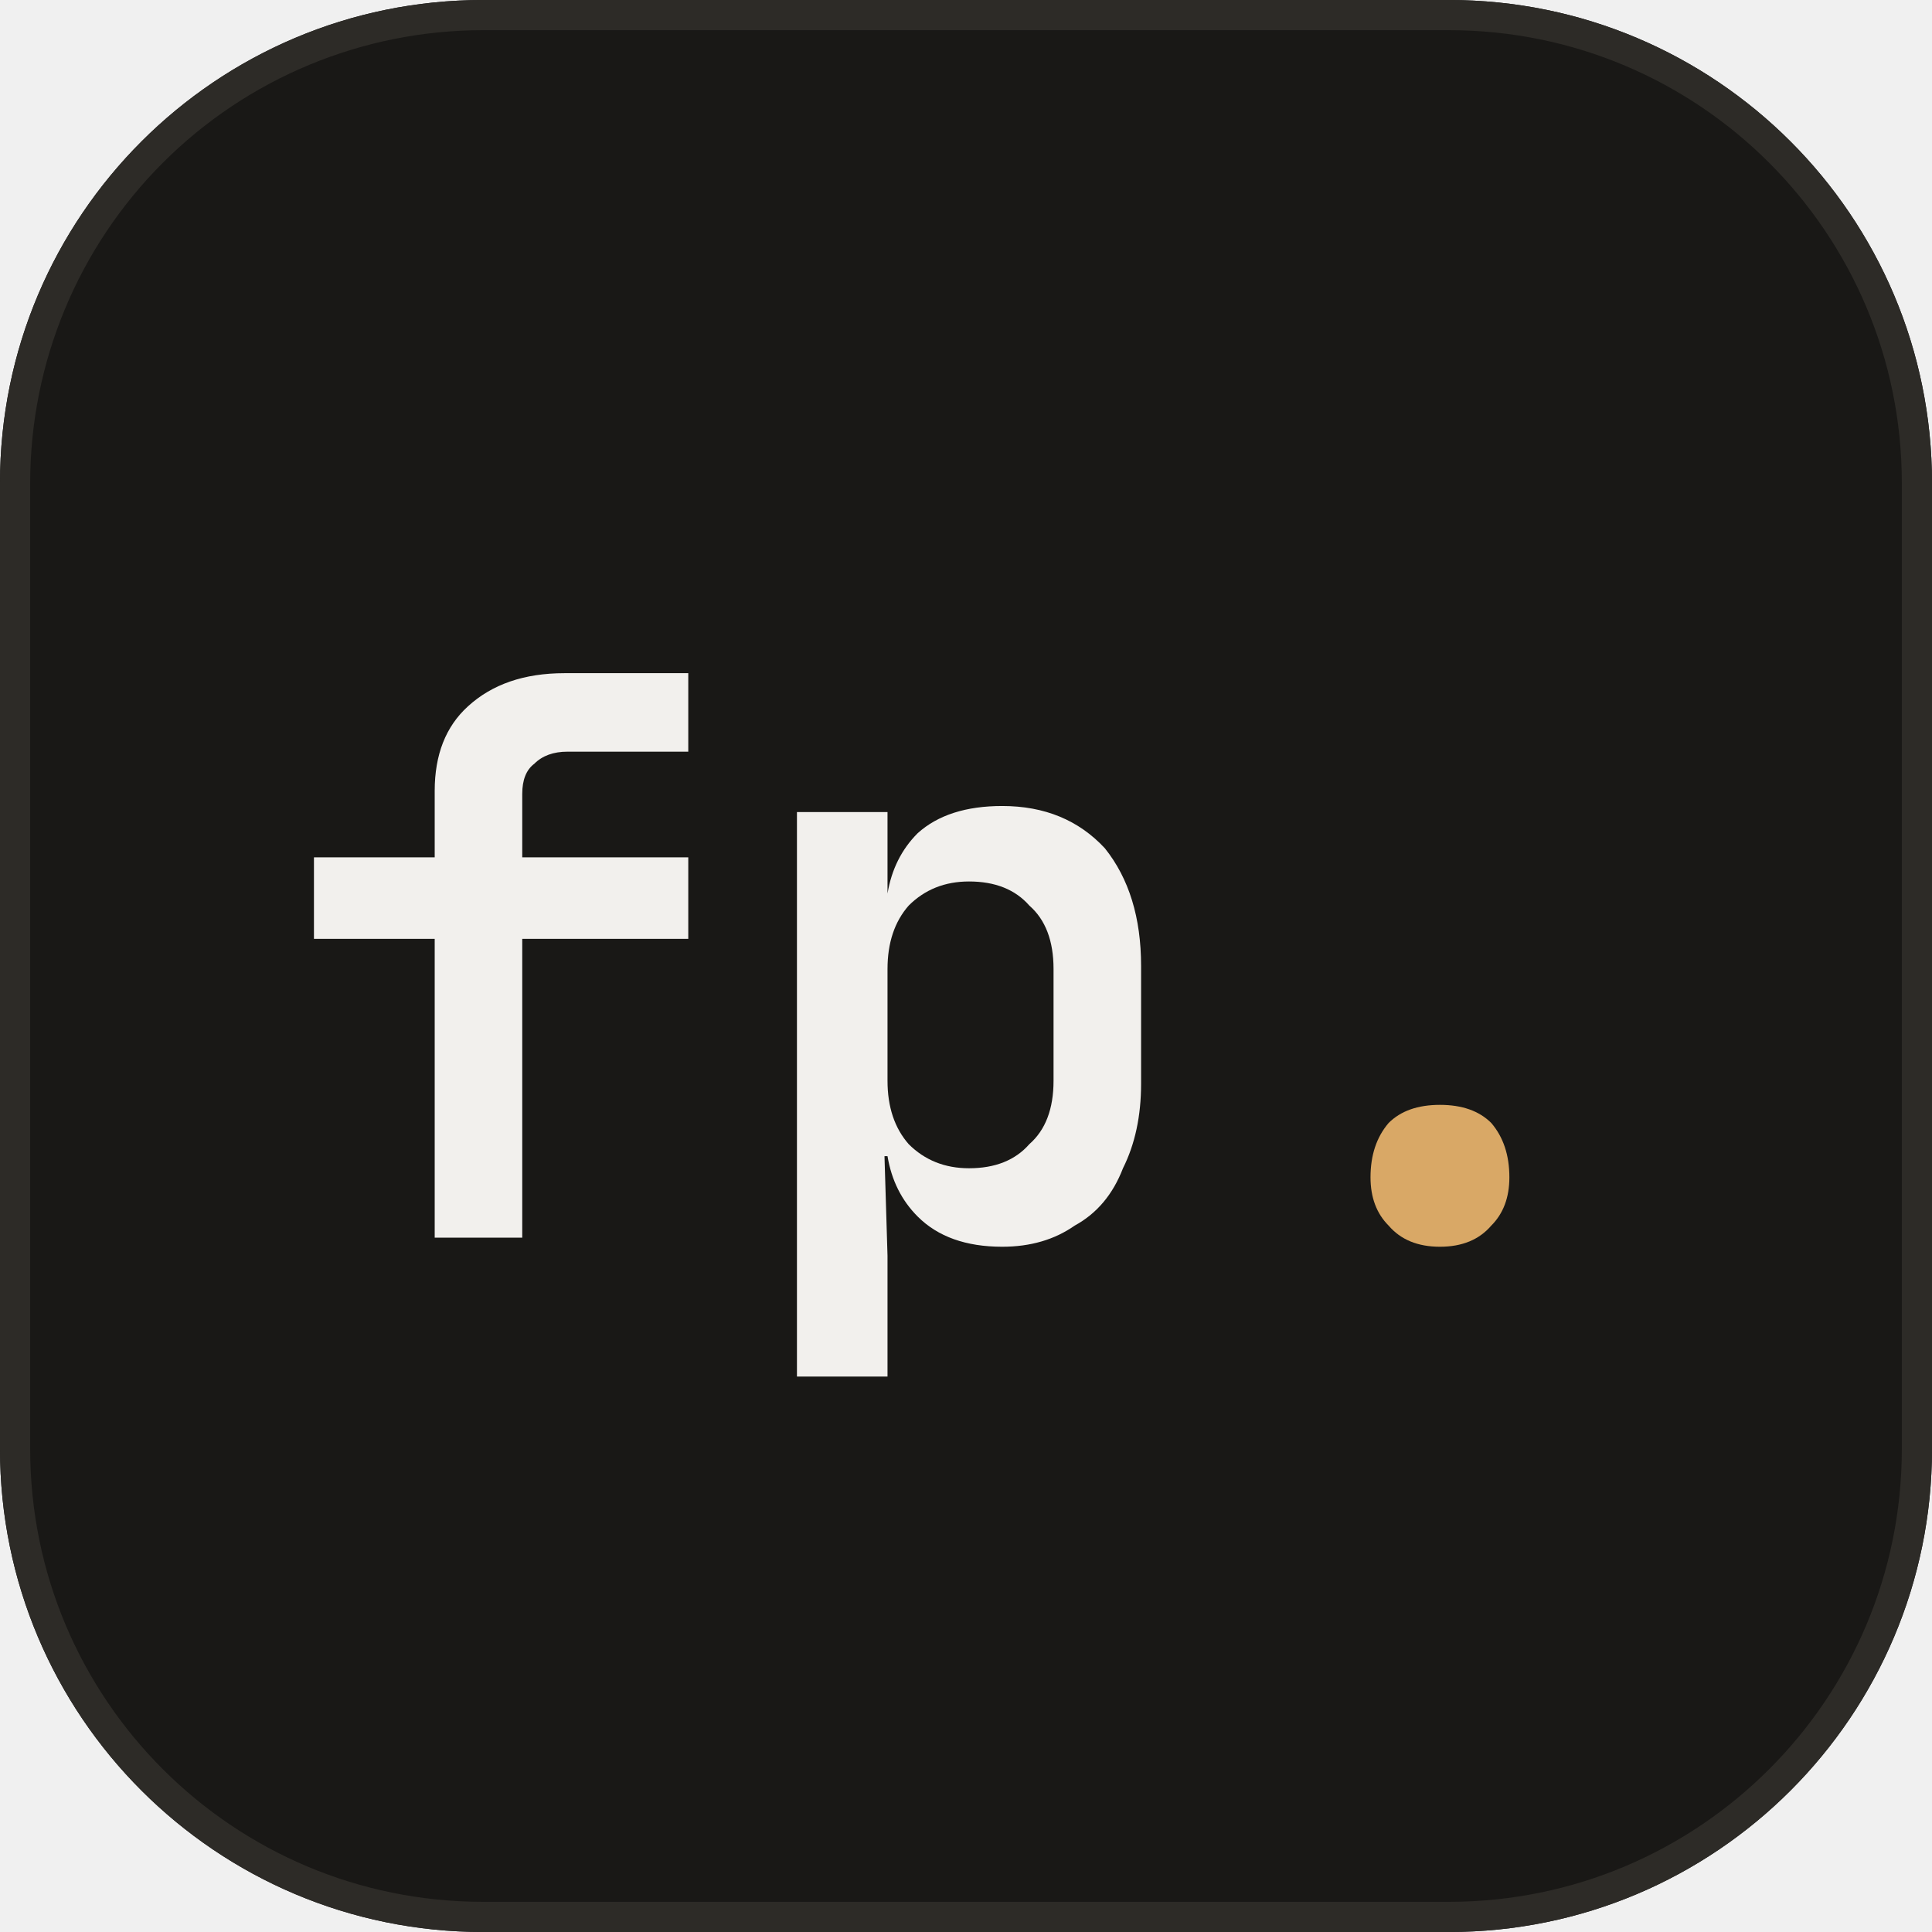
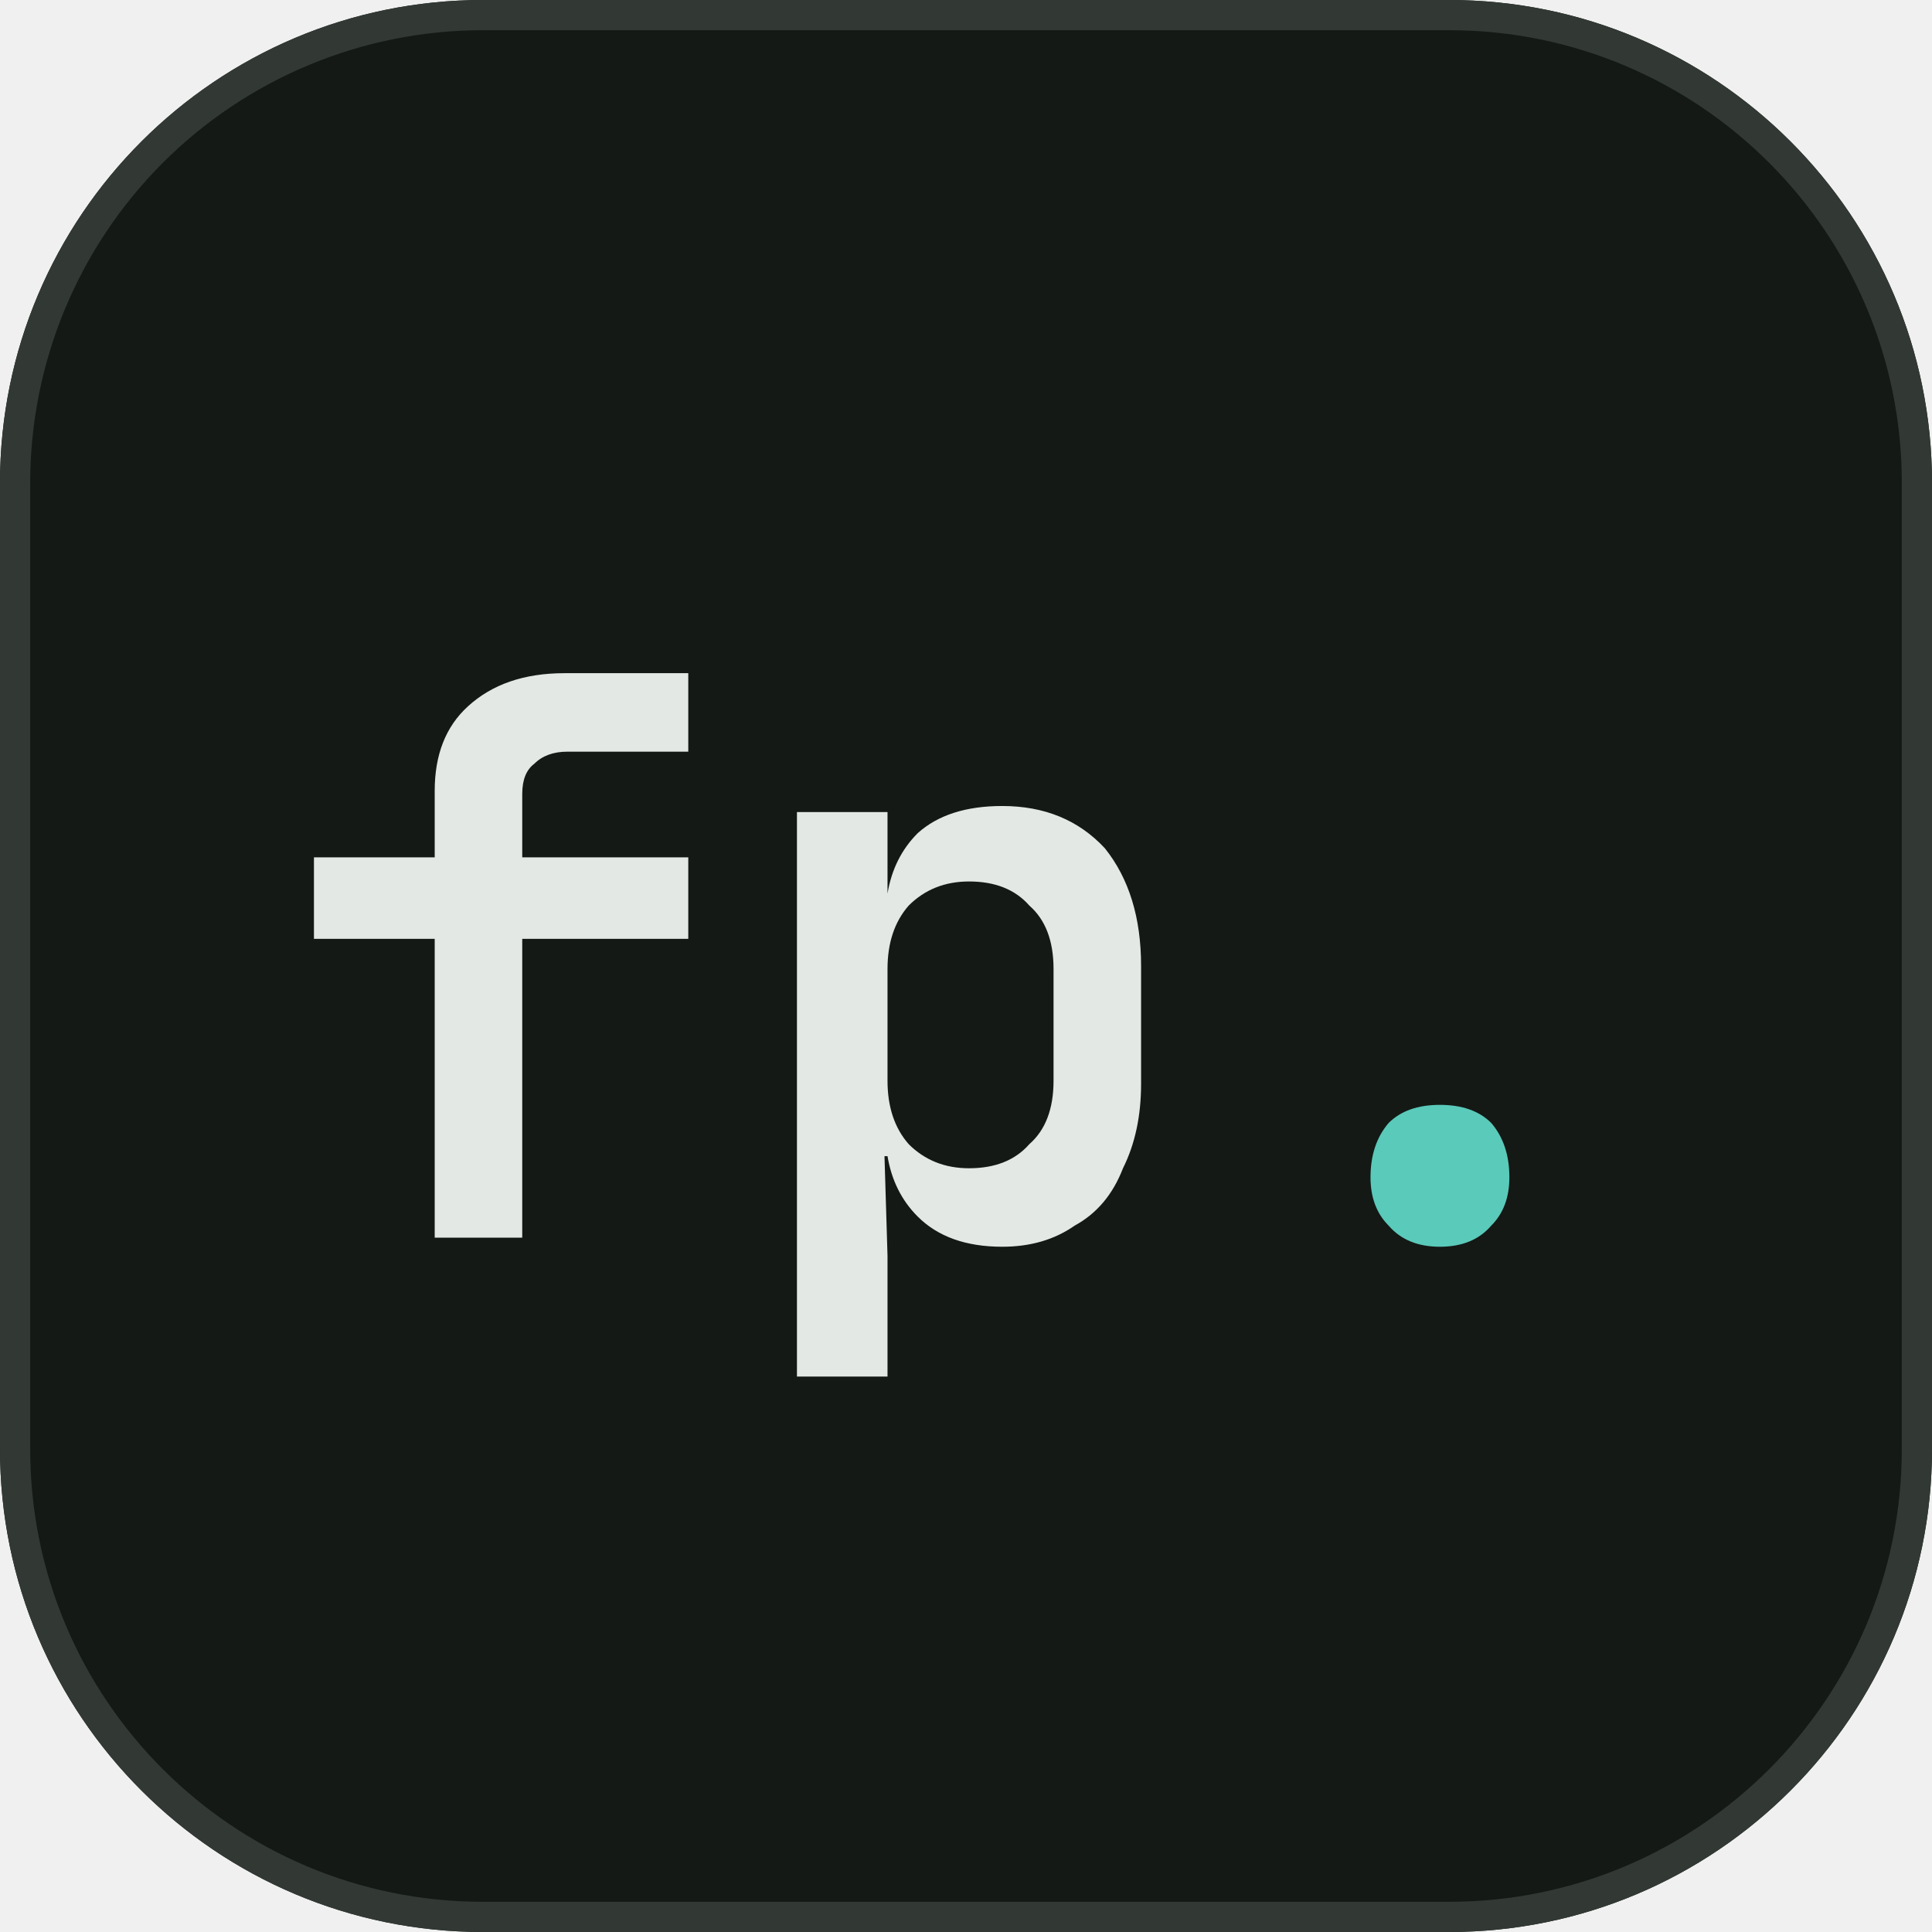
<svg xmlns="http://www.w3.org/2000/svg" width="64" height="64" viewBox="0 0 64 64">
  <defs>
    <clipPath id="satori_bc-id">
      <path x="0" y="0" width="64" height="64" d="M16,0 h32 a16,16 0 0 1 16,16 v32 a16,16 0 0 1 -16,16 h-32 a16,16 0 0 1 -16,-16 v-32 a16,16 0 0 1 16,-16" />
    </clipPath>
  </defs>
  <mask id="satori_om-id">
    <rect x="1" y="1" width="62" height="62" fill="#fff" />
    <path width="64" height="64" fill="none" stroke="#000" stroke-width="2" d="M4.686,4.686 A16,16 0 0 1 16,0 h32 a16,16 0 0 1 16,16 v32 a16,16 0 0 1 -16,16 h-32 a16,16 0 0 1 -16,-16 v-32 A16,16 0 0 1 4.686,4.686" />
  </mask>
-   <path x="0" y="0" width="64" height="64" fill="#191816" d="M16,0 h32 a16,16 0 0 1 16,16 v32 a16,16 0 0 1 -16,16 h-32 a16,16 0 0 1 -16,-16 v-32 a16,16 0 0 1 16,-16" />
-   <path width="64" height="64" clip-path="url(#satori_bc-id)" fill="none" stroke="#2D2B27" stroke-width="2" d="M4.686,4.686 A16,16 0 0 1 16,0 h32 a16,16 0 0 1 16,16 v32 a16,16 0 0 1 -16,16 h-32 a16,16 0 0 1 -16,-16 v-32 A16,16 0 0 1 4.686,4.686" />
+   <path x="0" y="0" width="64" height="64" fill="#141916" d="M16,0 h32 a16,16 0 0 1 16,16 v32 a16,16 0 0 1 -16,16 h-32 a16,16 0 0 1 -16,-16 v-32 a16,16 0 0 1 16,-16" />
+   <path width="64" height="64" clip-path="url(#satori_bc-id)" fill="none" stroke="#323934" stroke-width="2" d="M4.686,4.686 A16,16 0 0 1 16,0 h32 a16,16 0 0 1 16,16 v32 a16,16 0 0 1 -16,16 h-32 a16,16 0 0 1 -16,-16 v-32 A16,16 0 0 1 4.686,4.686" />
  <mask id="satori_om-id-0">
    <rect x="9" y="15" width="31" height="34" fill="#fff" />
  </mask>
  <g>
-     <path fill="#F2F0ED" d="M17.3 41L14.4 41L14.4 31.1L10.4 31.1L10.4 28.4L14.4 28.4L14.4 26.2Q14.4 24.4 15.5 23.4Q16.7 22.3 18.7 22.3L18.7 22.3L22.8 22.3L22.8 24.9L18.8 24.9Q18.1 24.9 17.7 25.3Q17.3 25.6 17.3 26.3L17.3 26.3L17.3 28.4L22.8 28.4L22.8 31.1L17.3 31.1L17.3 41ZM29.4 45.6L26.4 45.6L26.4 26.9L29.4 26.9L29.4 29.6L29.4 29.6Q29.6 28.4 30.4 27.6L30.4 27.6Q31.4 26.7 33.2 26.7L33.2 26.7Q35.3 26.7 36.6 28.1Q37.8 29.6 37.8 32.0L37.8 32.0L37.8 35.9Q37.8 37.5 37.2 38.7Q36.7 40.0 35.6 40.6Q34.6 41.3 33.2 41.3L33.2 41.3Q31.4 41.3 30.4 40.3L30.4 40.3Q29.6 39.5 29.4 38.3L29.4 38.3L29.3 38.3L29.4 41.6L29.4 45.6ZM32.1 38.7L32.1 38.7Q33.4 38.7 34.1 37.9Q34.9 37.2 34.9 35.8L34.9 35.8L34.9 32.1Q34.9 30.7 34.1 30.0Q33.4 29.2 32.1 29.2L32.1 29.2Q30.9 29.2 30.1 30.0Q29.4 30.8 29.4 32.1L29.4 32.1L29.4 35.8Q29.4 37.1 30.1 37.9Q30.9 38.7 32.1 38.7Z " />
+     <path fill="#E3E8E4" d="M17.3 41L14.4 41L14.4 31.1L10.4 31.1L10.4 28.4L14.4 28.4L14.4 26.2Q14.4 24.4 15.5 23.4Q16.7 22.3 18.7 22.3L18.7 22.3L22.8 22.3L22.8 24.9L18.8 24.9Q18.1 24.9 17.7 25.3Q17.3 25.6 17.3 26.3L17.3 26.3L17.3 28.4L22.8 28.4L22.8 31.1L17.3 31.1L17.3 41ZM29.4 45.6L26.4 45.6L26.4 26.9L29.4 26.9L29.4 29.6L29.4 29.6Q29.6 28.4 30.4 27.6L30.4 27.6Q31.4 26.7 33.2 26.7L33.2 26.7Q35.3 26.7 36.6 28.1Q37.8 29.6 37.8 32.0L37.8 32.0L37.8 35.9Q37.8 37.5 37.2 38.7Q36.7 40.0 35.6 40.6Q34.6 41.3 33.2 41.3L33.2 41.3Q31.4 41.3 30.4 40.3L30.4 40.3Q29.6 39.5 29.4 38.3L29.4 38.3L29.3 38.3L29.4 41.6L29.4 45.6ZM32.1 38.7L32.1 38.7Q33.4 38.7 34.1 37.9Q34.9 37.2 34.9 35.8L34.9 35.8L34.9 32.1Q34.9 30.7 34.1 30.0Q33.4 29.2 32.1 29.2L32.1 29.2Q30.9 29.2 30.1 30.0Q29.4 30.8 29.4 32.1L29.4 32.1L29.4 35.8Q29.4 37.1 30.1 37.9Q30.9 38.7 32.1 38.7Z " />
  </g>
  <mask id="satori_om-id-1">
    <rect x="40" y="15" width="16" height="34" fill="#fff" />
  </mask>
  <g>
-     <path fill="#D9A866" d="M47.7 41.3L47.7 41.3Q46.6 41.3 46.0 40.6Q45.4 40.0 45.4 39.0L45.4 39.0Q45.4 37.9 46.0 37.2Q46.6 36.6 47.7 36.6L47.7 36.6Q48.8 36.6 49.4 37.2Q50.0 37.9 50.0 39.0L50.0 39.0Q50.0 40.0 49.4 40.6Q48.8 41.3 47.7 41.3Z " />
+     <path fill="#5ACABA" d="M47.7 41.3L47.7 41.3Q46.6 41.3 46.0 40.6Q45.4 40.0 45.4 39.0L45.4 39.0Q45.4 37.9 46.0 37.2Q46.6 36.6 47.7 36.6L47.7 36.6Q48.8 36.6 49.4 37.2Q50.0 37.9 50.0 39.0L50.0 39.0Q50.0 40.0 49.4 40.6Q48.8 41.3 47.7 41.3Z " />
  </g>
</svg>
